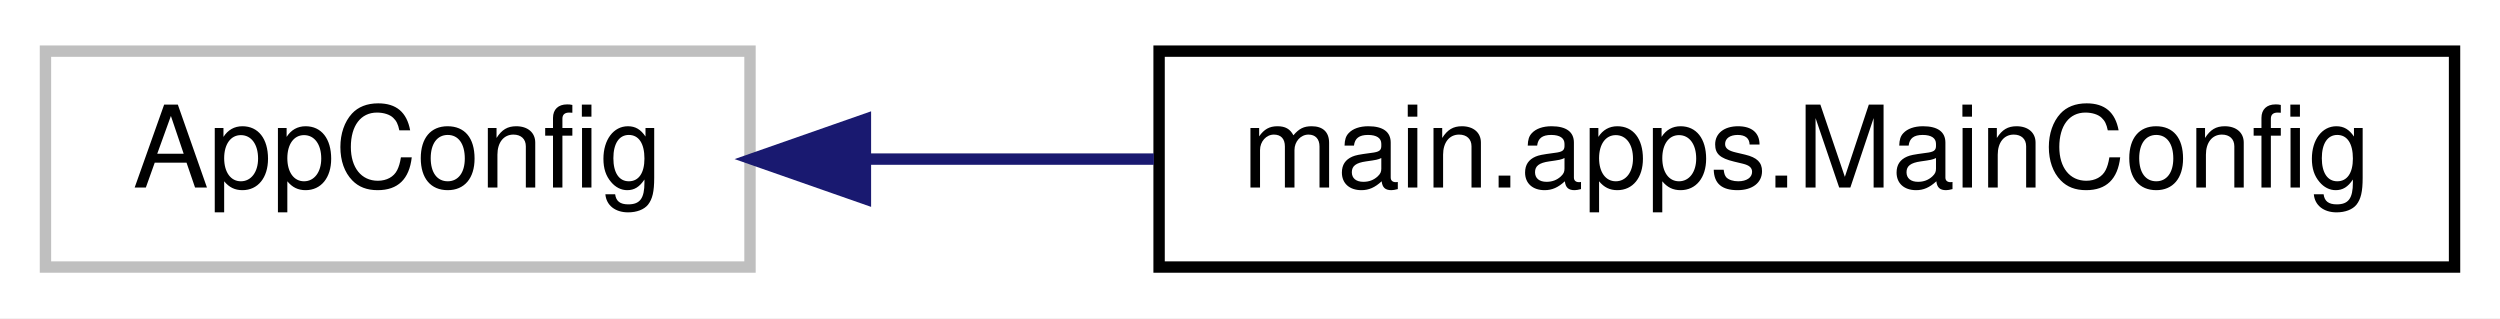
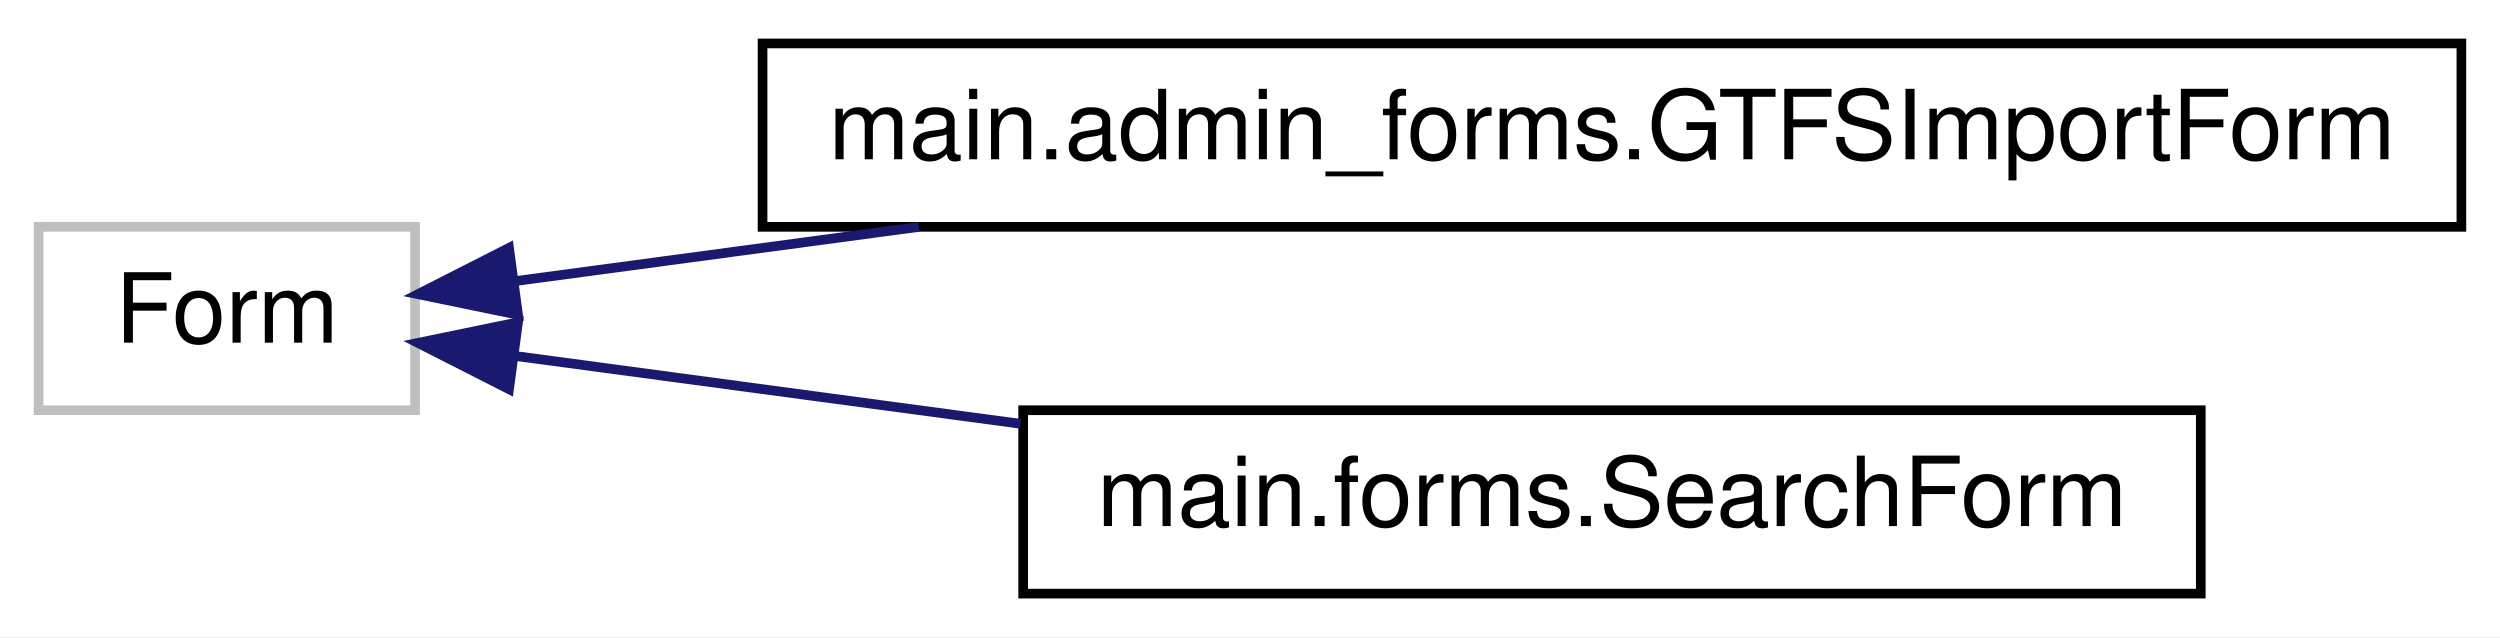
- <svg xmlns="http://www.w3.org/2000/svg" xmlns:xlink="http://www.w3.org/1999/xlink" width="220pt" height="28pt" viewBox="0.00 0.00 220.00 28.00">
-   <g id="graph0" class="graph" transform="scale(1 1) rotate(0) translate(4 24)">
-     <polygon fill="white" stroke="none" points="-4,4 -4,-24 216,-24 216,4 -4,4" />
+ <svg xmlns="http://www.w3.org/2000/svg" xmlns:xlink="http://www.w3.org/1999/xlink" width="259pt" height="66pt" viewBox="0.00 0.00 259.00 66.00">
+   <g id="graph0" class="graph" transform="scale(1 1) rotate(0) translate(4 62)">
+     <polygon fill="white" stroke="none" points="-4,4 -4,-62 255,-62 255,4 -4,4" />
    <g id="node1" class="node">
-       <polygon fill="white" stroke="#bfbfbf" points="0,-0.5 0,-19.5 62,-19.5 62,-0.5 0,-0.5" />
-       <text text-anchor="middle" x="31" y="-7.5" font-family="Helvetica,sans-Serif" font-size="10.00">AppConfig</text>
+       <polygon fill="white" stroke="#bfbfbf" points="0,-19.5 0,-38.5 39,-38.5 39,-19.5 0,-19.5" />
+       <text text-anchor="middle" x="19.5" y="-26.5" font-family="Helvetica,sans-Serif" font-size="10.00">Form</text>
    </g>
    <g id="node2" class="node">
      <g id="a_node2">
-         <a xlink:href="classmain_1_1apps_1_1MainConfig.html" target="_top" xlink:title="main.apps.MainConfig">
-           <polygon fill="white" stroke="black" points="98,-0.5 98,-19.5 212,-19.5 212,-0.5 98,-0.5" />
-           <text text-anchor="middle" x="155" y="-7.5" font-family="Helvetica,sans-Serif" font-size="10.00">main.apps.MainConfig</text>
+         <a xlink:href="classmain_1_1admin__forms_1_1GTFSImportForm.html" target="_top" xlink:title="main.admin_forms.GTFSImportForm">
+           <polygon fill="white" stroke="black" points="75,-38.5 75,-57.5 251,-57.5 251,-38.5 75,-38.5" />
+           <text text-anchor="middle" x="163" y="-45.5" font-family="Helvetica,sans-Serif" font-size="10.00">main.admin_forms.GTFSImportForm</text>
        </a>
      </g>
    </g>
    <g id="edge1" class="edge">
-       <path fill="none" stroke="midnightblue" d="M72.386,-10C80.448,-10 89.054,-10 97.542,-10" />
-       <polygon fill="midnightblue" stroke="midnightblue" points="72.157,-6.5 62.157,-10 72.157,-13.5 72.157,-6.5" />
+       <path fill="none" stroke="midnightblue" d="M49.292,-32.866C61.515,-34.507 76.353,-36.5 91.195,-38.493" />
+       <polygon fill="midnightblue" stroke="midnightblue" points="49.667,-29.385 39.29,-31.523 48.735,-36.323 49.667,-29.385" />
+     </g>
+     <g id="node3" class="node">
+       <g id="a_node3">
+         <a xlink:href="classmain_1_1forms_1_1SearchForm.html" target="_top" xlink:title="main.forms.SearchForm">
+           <polygon fill="white" stroke="black" points="102,-0.5 102,-19.5 224,-19.5 224,-0.5 102,-0.5" />
+           <text text-anchor="middle" x="163" y="-7.5" font-family="Helvetica,sans-Serif" font-size="10.00">main.forms.SearchForm</text>
+         </a>
+       </g>
+     </g>
+     <g id="edge2" class="edge">
+       <path fill="none" stroke="midnightblue" d="M49.509,-25.105C64.594,-23.079 83.621,-20.524 101.715,-18.095" />
+       <polygon fill="midnightblue" stroke="midnightblue" points="48.735,-21.677 39.29,-26.477 49.667,-28.615 48.735,-21.677" />
    </g>
  </g>
</svg>
